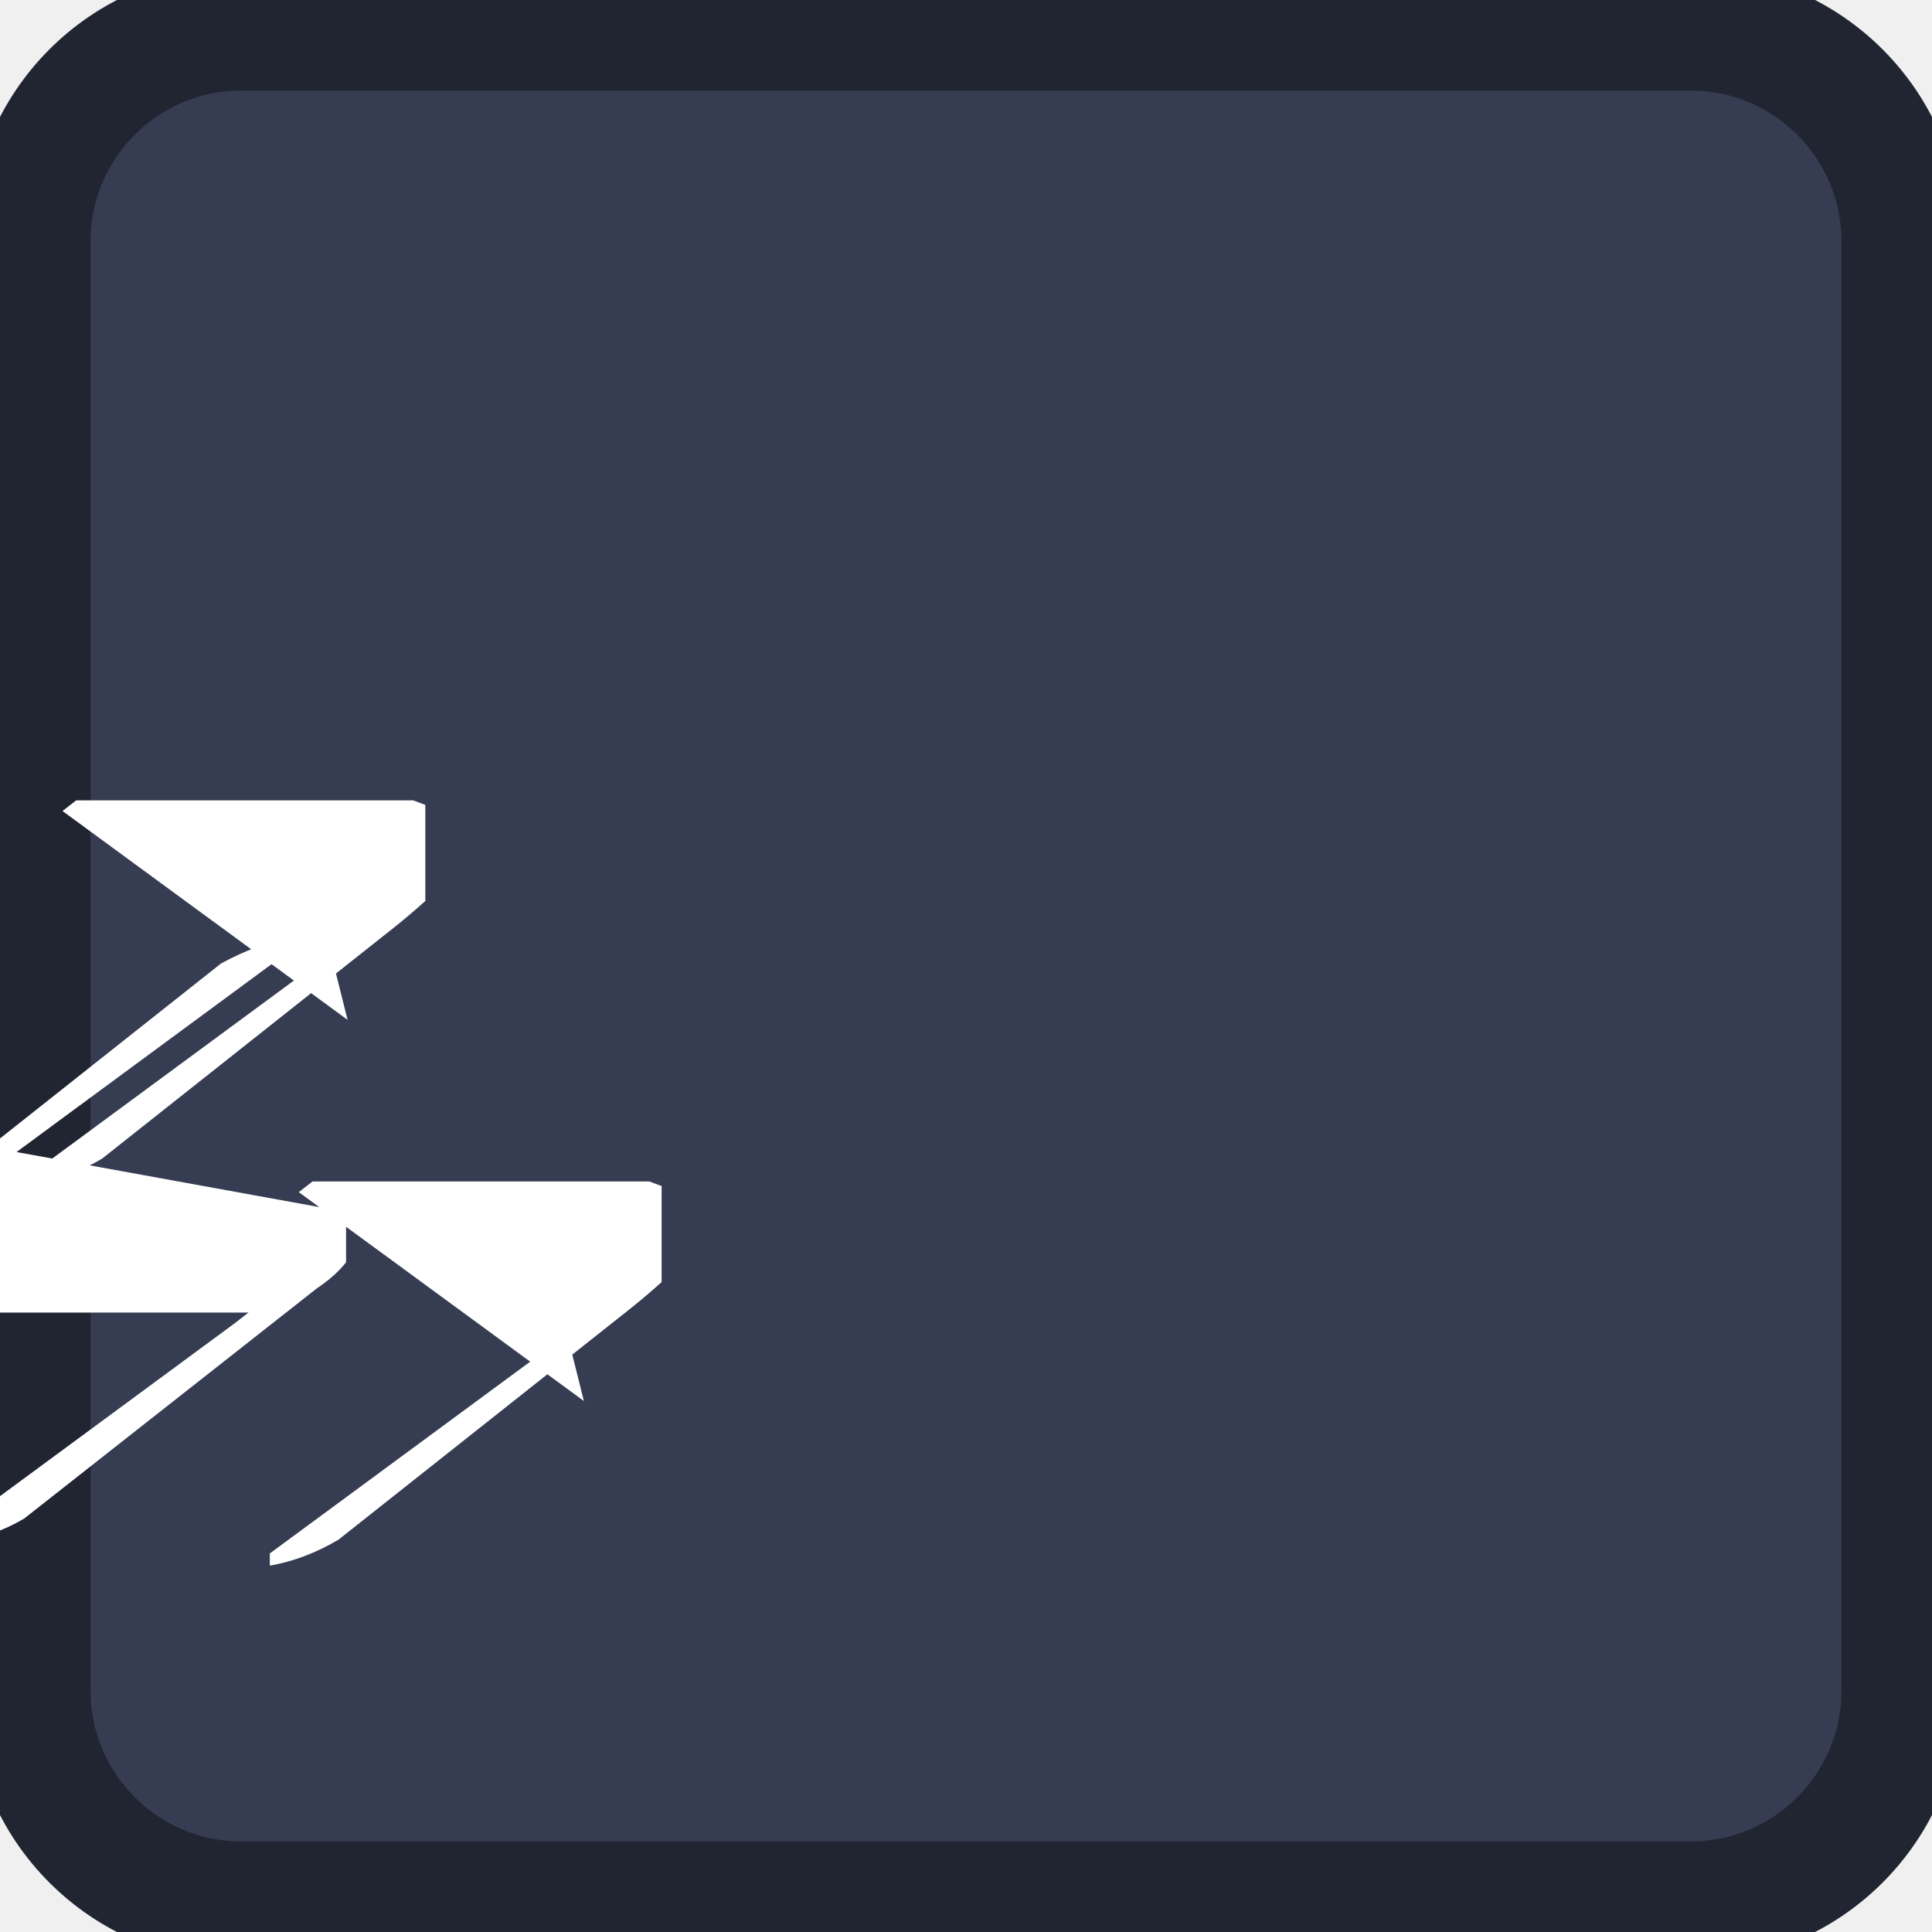
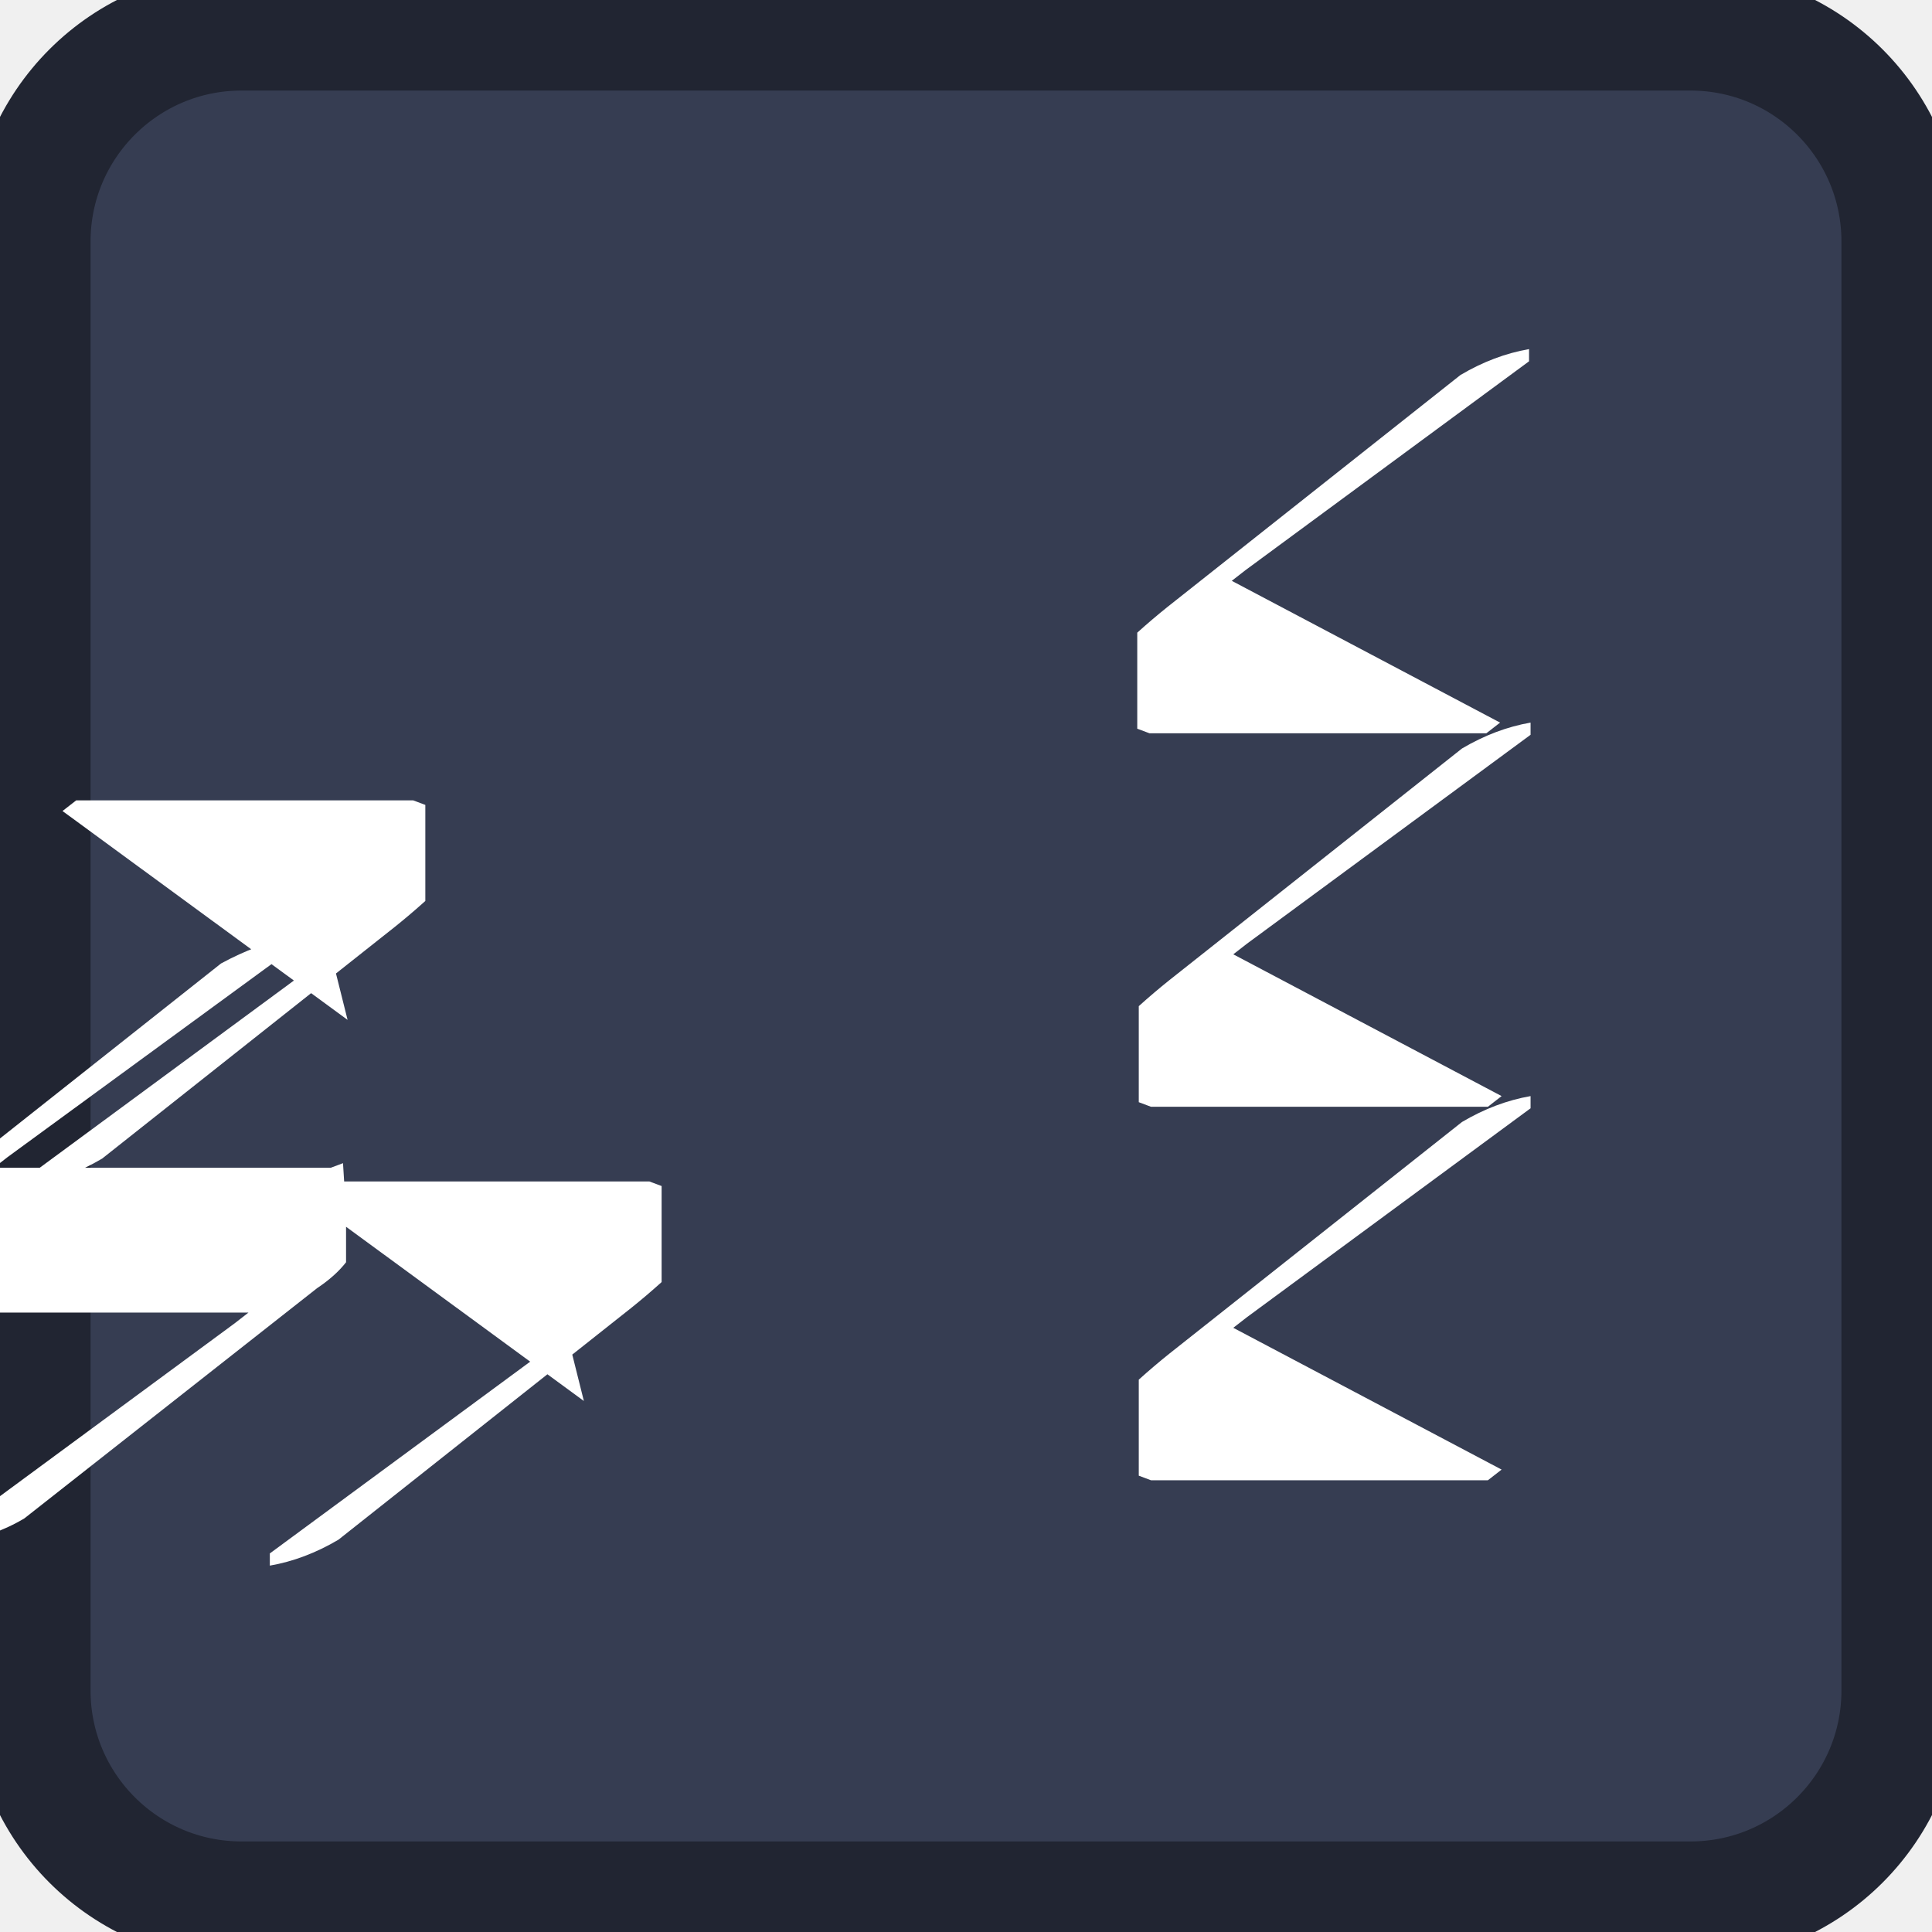
<svg xmlns="http://www.w3.org/2000/svg" height="128" width="128">
  <rect x="2" y="2" width="124" height="124" rx="14" fill="#363d52" stroke="#212532" stroke-width="8" />
  <g transform="scale(.101) translate(122 122)">
    <g fill="#fff">
-       <path d="M105 673v33q-7 9-19 17l-192 151q-20 12-48 17v-8l186-137 9-7h-221l-8 3v-63q10-9 19-17l192-152q24-13 46-17v8l-186 137-9-7zm156 124l-187-137 9-7h221l8 3v63q-10 9-20 17l-192 152q-22 13-45 17v-8l186-137 9-7zm-155-250l-187-137 9-7h221l8 3v63q-10 9-20 17l-192 152q-22 13-45 17v-8l186-137 9-7z" />
+       <path d="M105 673v33q-7 9-19 17l-192 151q-20 12-48 17v-8l186-137 9-7h-221l-8 3v-63q10-9 19-17l192-152q24-13 46-17v8l-186 136-9 7h221l8-3zm156 124l-187-137 9-7h221l8 3v63q-10 9-20 17l-192 152q-22 13-45 17v-8l186-137 9-7zm-155-250l-187-137 9-7h221l8 3v63q-10 9-20 17l-192 152q-22 13-45 17v-8l186-137 9-7z" />
+       <path d="M863 597l-9 7h-221l-8-3v-63q10-9 20-17l192-152q22-13 45-17v8l-186 137-9 7zm-1-245l-9 7h-221l-8-3v-63q10-9 20-17l192-152q22-13 45-17v8l-186 137-9 7zm1 490l-9 7h-221l-8-3v-63q10-9 20-17l192-152q22-13 45-17v8l-186 137-9 7z" />
    </g>
  </g>
</svg>
